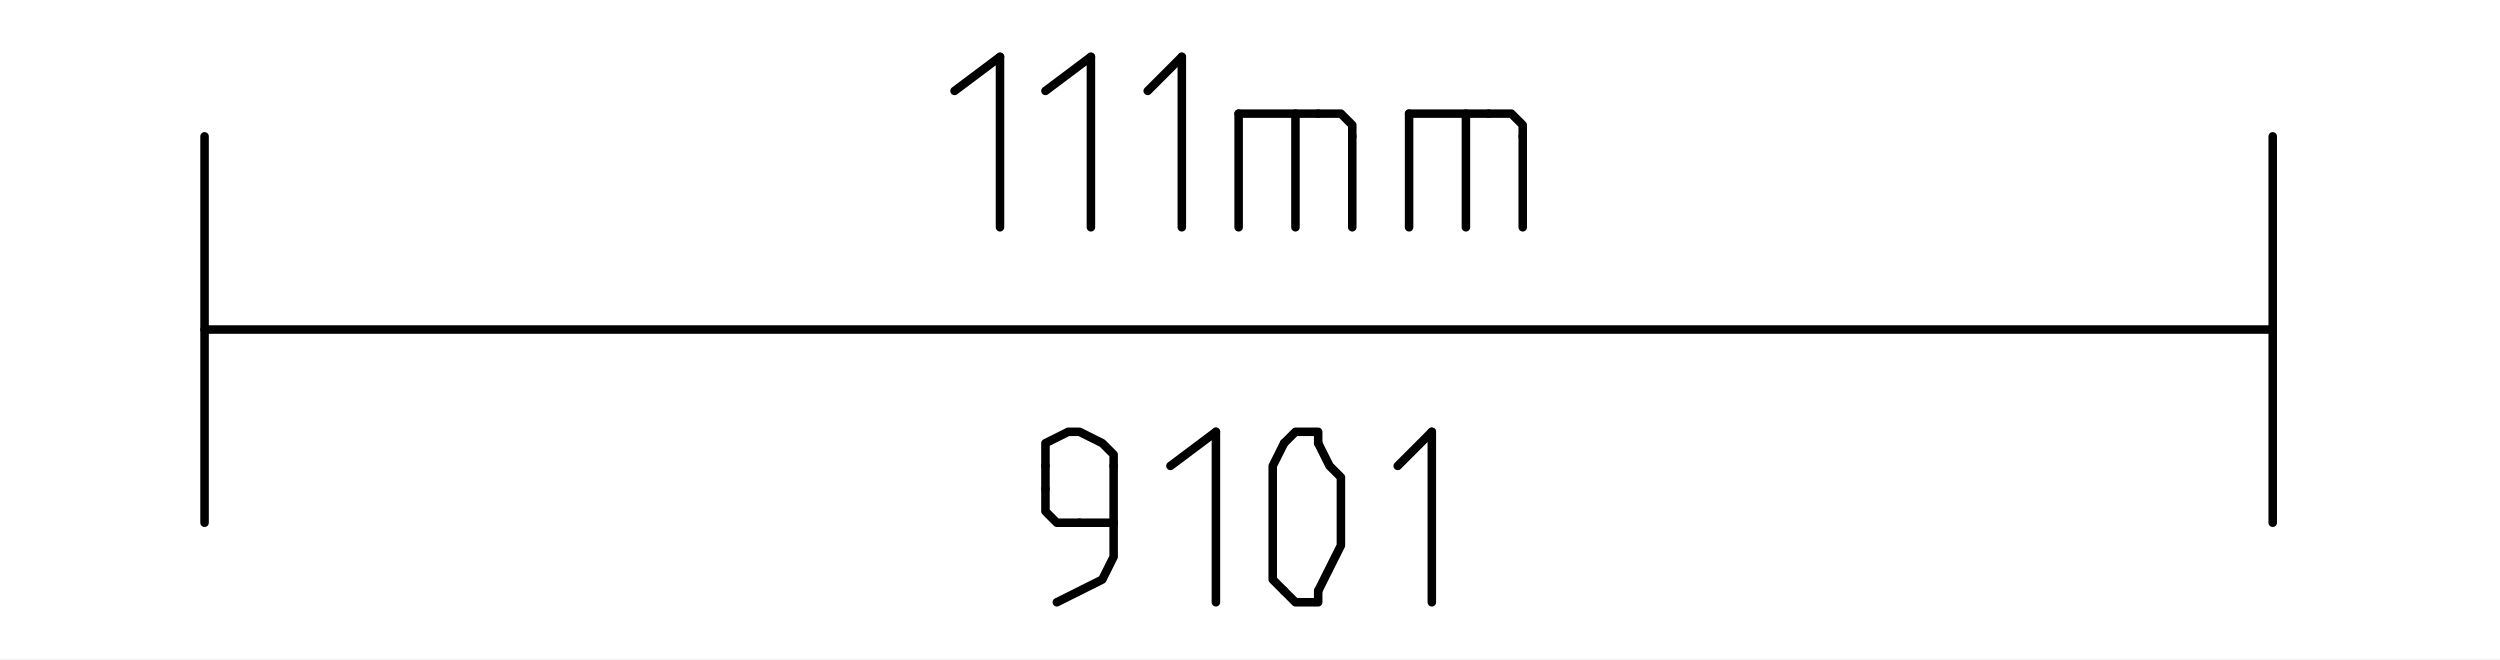
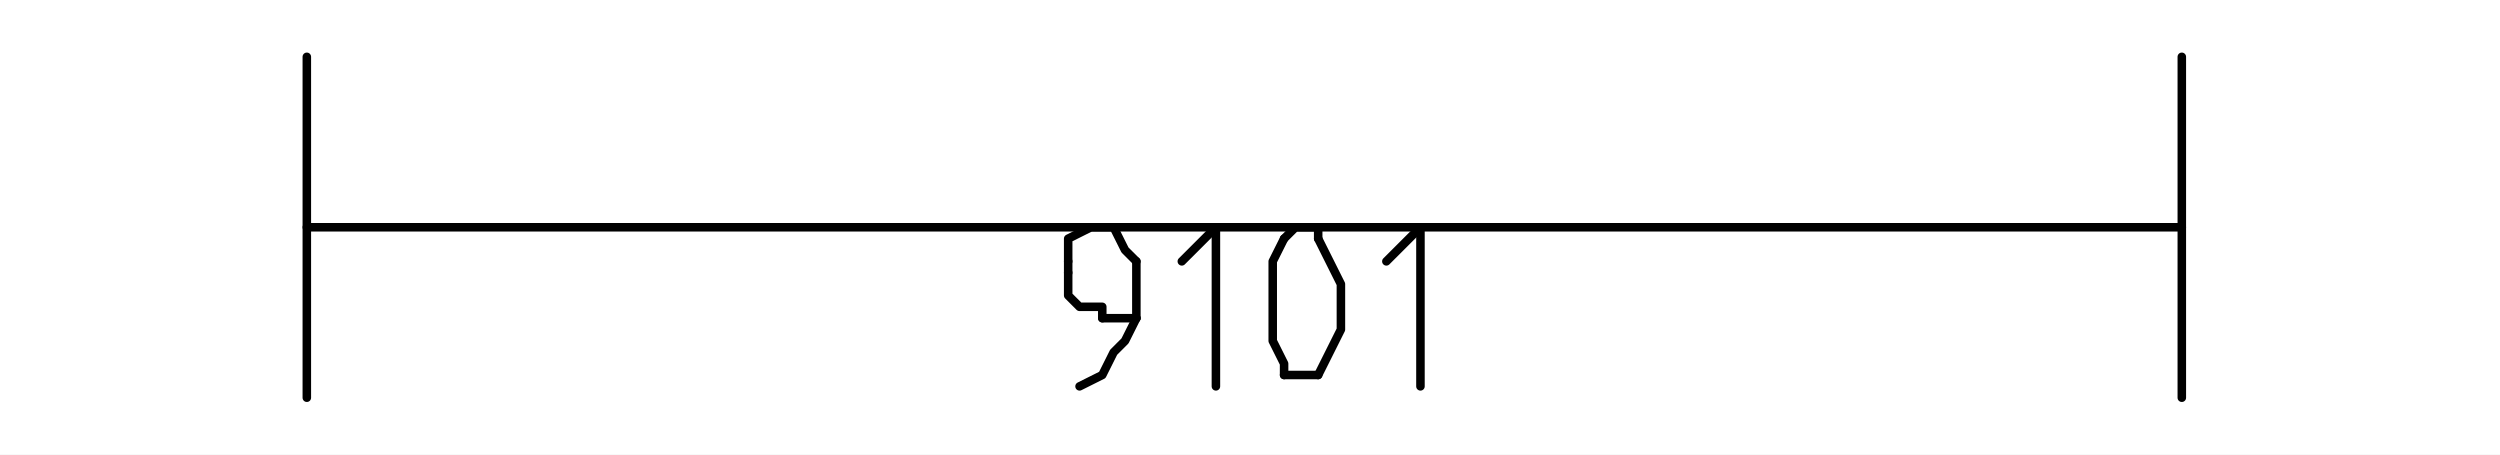
- <svg xmlns="http://www.w3.org/2000/svg" width="77.611mm" height="20.461mm" viewBox="0 0 220 58" version="1.2" baseProfile="tiny">
+ <svg xmlns="http://www.w3.org/2000/svg" width="77.611mm" height="14.111mm" viewBox="0 0 220 40" version="1.2" baseProfile="tiny">
  <defs>
</defs>
  <g fill="none" stroke="black" stroke-width="1" fill-rule="evenodd" stroke-linecap="square" stroke-linejoin="bevel">
    <g fill="#ffffff" fill-opacity="1" stroke="none" transform="matrix(1,0,0,1,0,0)" font-family="Open Sans" font-size="10" font-weight="400" font-style="normal">
-       <path vector-effect="non-scaling-stroke" fill-rule="evenodd" d="M0,0 L220,0 L220,58 L0,58 L0,0" />
+       <path vector-effect="non-scaling-stroke" fill-rule="evenodd" d="M0,0 L220,0 L220,40 L0,40 L0,0" />
    </g>
    <g fill="none" stroke="#000000" stroke-opacity="1" stroke-width="1" stroke-linecap="round" stroke-linejoin="round" transform="matrix(1,0,0,1,0,0)" font-family="Open Sans" font-size="10" font-weight="400" font-style="normal">
-       <polyline fill="none" vector-effect="non-scaling-stroke" points="18,29 200,29 " />
-       <polyline fill="none" vector-effect="non-scaling-stroke" points="18,12 18,46 " />
-       <polyline fill="none" vector-effect="non-scaling-stroke" points="200,12 200,46 " />
-       <polyline fill="none" vector-effect="non-scaling-stroke" points="84,8 88,5 " />
-       <polyline fill="none" vector-effect="non-scaling-stroke" points="88,5 88,20 " />
-       <polyline fill="none" vector-effect="non-scaling-stroke" points="92,8 96,5 " />
-       <polyline fill="none" vector-effect="non-scaling-stroke" points="96,5 96,20 " />
-       <polyline fill="none" vector-effect="non-scaling-stroke" points="101,8 104,5 " />
-       <polyline fill="none" vector-effect="non-scaling-stroke" points="104,5 104,20 " />
-       <polyline fill="none" vector-effect="non-scaling-stroke" points="114,20 114,10 " />
-       <polyline fill="none" vector-effect="non-scaling-stroke" points="109,20 109,10 " />
-       <polyline fill="none" vector-effect="non-scaling-stroke" points="109,10 116,10 " />
-       <polyline fill="none" vector-effect="non-scaling-stroke" points="119,12 119,11 118,10 117,10 116,10 " />
-       <polyline fill="none" vector-effect="non-scaling-stroke" points="119,12 119,20 " />
-       <polyline fill="none" vector-effect="non-scaling-stroke" points="129,20 129,10 " />
-       <polyline fill="none" vector-effect="non-scaling-stroke" points="124,20 124,10 " />
-       <polyline fill="none" vector-effect="non-scaling-stroke" points="124,10 131,10 " />
-       <polyline fill="none" vector-effect="non-scaling-stroke" points="134,12 134,11 133,10 132,10 131,10 " />
-       <polyline fill="none" vector-effect="non-scaling-stroke" points="134,12 134,20 " />
-       <polyline fill="none" vector-effect="non-scaling-stroke" points="98,46 95,46 " />
-       <polyline fill="none" vector-effect="non-scaling-stroke" points="92,43 92,45 93,46 95,46 " />
-       <polyline fill="none" vector-effect="non-scaling-stroke" points="92,43 92,41 " />
-       <polyline fill="none" vector-effect="non-scaling-stroke" points="98,41 98,40 97,39 95,38 94,38 92,39 92,41 " />
-       <polyline fill="none" vector-effect="non-scaling-stroke" points="98,41 98,46 " />
-       <polyline fill="none" vector-effect="non-scaling-stroke" points="93,53 95,52 97,51 98,49 98,47 98,46 " />
-       <polyline fill="none" vector-effect="non-scaling-stroke" points="103,41 107,38 " />
-       <polyline fill="none" vector-effect="non-scaling-stroke" points="107,38 107,53 " />
-       <polyline fill="none" vector-effect="non-scaling-stroke" points="116,39 116,38 115,38 114,38 113,39 " />
-       <polyline fill="none" vector-effect="non-scaling-stroke" points="113,39 112,41 112,43 112,45 112,47 112,49 112,51 113,52 " />
-       <polyline fill="none" vector-effect="non-scaling-stroke" points="113,52 114,53 115,53 116,53 116,52 " />
-       <polyline fill="none" vector-effect="non-scaling-stroke" points="116,52 117,50 118,48 118,46 118,44 118,42 117,41 116,39 " />
-       <polyline fill="none" vector-effect="non-scaling-stroke" points="123,41 126,38 " />
-       <polyline fill="none" vector-effect="non-scaling-stroke" points="126,38 126,53 " />
+       <polyline fill="none" vector-effect="non-scaling-stroke" points="27,20 192,20 " />
+       <polyline fill="none" vector-effect="non-scaling-stroke" points="27,5 27,35 " />
+       <polyline fill="none" vector-effect="non-scaling-stroke" points="192,5 192,35 " />
+       <polyline fill="none" vector-effect="non-scaling-stroke" points="100,28 97,28 " />
+       <polyline fill="none" vector-effect="non-scaling-stroke" points="94,24 94,26 95,27 97,27 97,28 " />
+       <polyline fill="none" vector-effect="non-scaling-stroke" points="94,24 94,23 " />
+       <polyline fill="none" vector-effect="non-scaling-stroke" points="100,23 99,22 98,20 97,20 96,20 94,21 94,23 " />
+       <polyline fill="none" vector-effect="non-scaling-stroke" points="100,23 100,28 " />
+       <polyline fill="none" vector-effect="non-scaling-stroke" points="95,34 97,33 98,31 99,30 100,28 " />
+       <polyline fill="none" vector-effect="non-scaling-stroke" points="104,23 107,20 " />
+       <polyline fill="none" vector-effect="non-scaling-stroke" points="107,20 107,34 " />
+       <polyline fill="none" vector-effect="non-scaling-stroke" points="116,21 116,20 115,20 114,20 113,21 " />
+       <polyline fill="none" vector-effect="non-scaling-stroke" points="113,21 112,23 112,25 112,27 112,28 112,30 113,32 113,33 " />
+       <polyline fill="none" vector-effect="non-scaling-stroke" points="113,33 114,33 115,33 116,33 " />
+       <polyline fill="none" vector-effect="non-scaling-stroke" points="116,33 117,31 118,29 118,27 118,25 117,23 116,21 " />
+       <polyline fill="none" vector-effect="non-scaling-stroke" points="122,23 125,20 " />
+       <polyline fill="none" vector-effect="non-scaling-stroke" points="125,20 125,34 " />
    </g>
  </g>
</svg>
